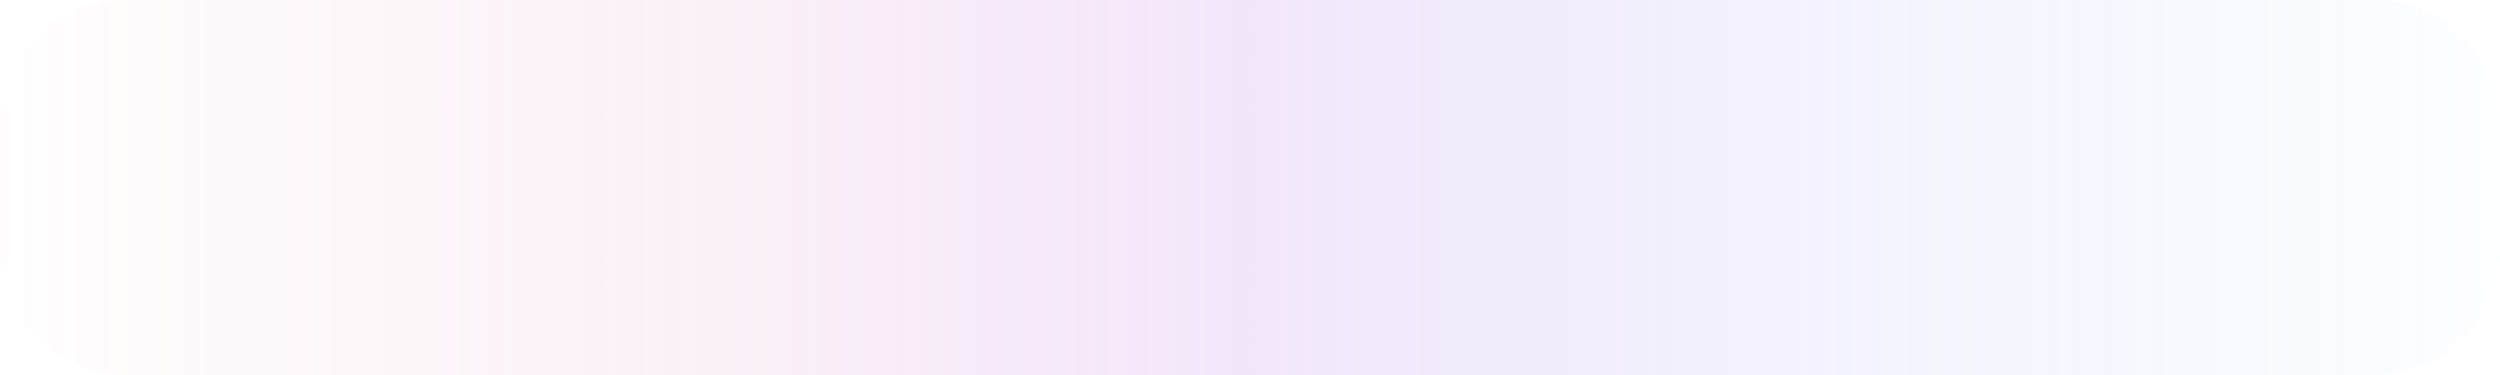
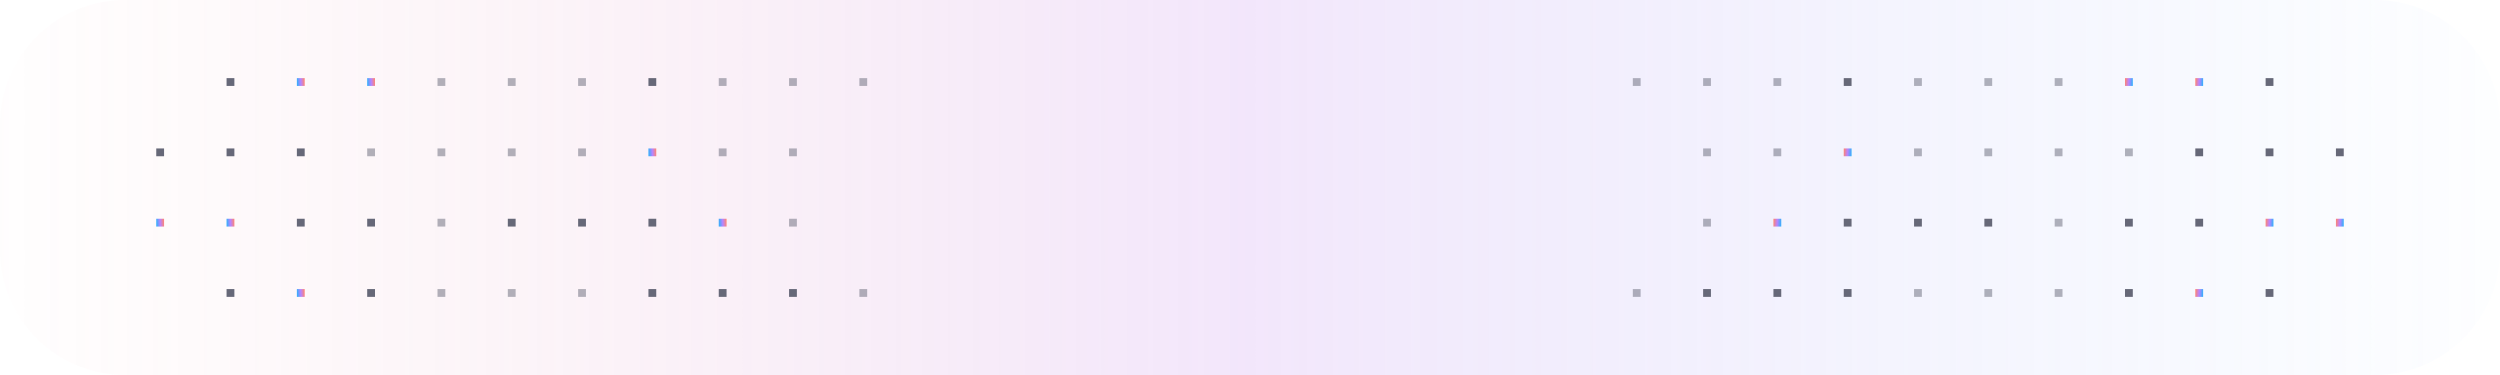
<svg xmlns="http://www.w3.org/2000/svg" width="320" height="48" viewBox="0 0 320 48" fill="none">
-   <rect width="320" height="48" rx="16" fill="url(#paint0_linear_2129_9002)" />
+   <rect width="320" height="48" rx="16" fill="url(#paint0_linear_228_20837)" />
+   <rect x="209" y="10" width="1" height="1" fill="#666878" fill-opacity="0.5" />
+   <rect x="209" y="37" width="1" height="1" fill="#666878" fill-opacity="0.5" />
+   <rect x="218" y="10" width="1" height="1" fill="#666878" fill-opacity="0.5" />
+   <rect x="218" y="19" width="1" height="1" fill="#666878" fill-opacity="0.5" />
+   <rect x="218" y="28" width="1" height="1" fill="#666878" fill-opacity="0.5" />
+   <rect x="218" y="37" width="1" height="1" fill="#666878" />
+   <rect x="227" y="10" width="1" height="1" fill="#666878" fill-opacity="0.5" />
+   <rect x="227" y="19" width="1" height="1" fill="#666878" fill-opacity="0.5" />
+   <rect x="227" y="28" width="1" height="1" fill="url(#paint1_linear_228_20837)" />
+   <rect x="227" y="37" width="1" height="1" fill="#666878" />
+   <rect x="236" y="10" width="1" height="1" fill="#666878" />
+   <rect x="236" y="19" width="1" height="1" fill="url(#paint2_linear_228_20837)" />
+   <rect x="236" y="28" width="1" height="1" fill="#666878" />
+   <rect x="236" y="37" width="1" height="1" fill="#666878" />
+   <rect x="245" y="10" width="1" height="1" fill="#666878" fill-opacity="0.5" />
+   <rect x="245" y="19" width="1" height="1" fill="#666878" fill-opacity="0.5" />
+   <rect x="245" y="28" width="1" height="1" fill="#666878" />
+   <rect x="245" y="37" width="1" height="1" fill="#666878" fill-opacity="0.5" />
+   <rect x="254" y="10" width="1" height="1" fill="#666878" fill-opacity="0.5" />
+   <rect x="254" y="19" width="1" height="1" fill="#666878" fill-opacity="0.5" />
+   <rect x="254" y="28" width="1" height="1" fill="#666878" />
+   <rect x="254" y="37" width="1" height="1" fill="#666878" fill-opacity="0.5" />
+   <rect x="263" y="10" width="1" height="1" fill="#666878" fill-opacity="0.5" />
+   <rect x="263" y="19" width="1" height="1" fill="#666878" fill-opacity="0.5" />
+   <rect x="263" y="28" width="1" height="1" fill="#666878" fill-opacity="0.5" />
+   <rect x="263" y="37" width="1" height="1" fill="#666878" fill-opacity="0.5" />
+   <rect x="272" y="10" width="1" height="1" fill="url(#paint3_linear_228_20837)" />
+   <rect x="272" y="19" width="1" height="1" fill="#666878" fill-opacity="0.5" />
+   <rect x="272" y="28" width="1" height="1" fill="#666878" />
+   <rect x="272" y="37" width="1" height="1" fill="#666878" />
+   <rect x="281" y="10" width="1" height="1" fill="url(#paint4_linear_228_20837)" />
+   <rect x="281" y="19" width="1" height="1" fill="#666878" />
+   <rect x="281" y="28" width="1" height="1" fill="#666878" />
+   <rect x="281" y="37" width="1" height="1" fill="url(#paint5_linear_228_20837)" />
+   <rect x="290" y="10" width="1" height="1" fill="#666878" />
+   <rect x="290" y="19" width="1" height="1" fill="#666878" />
+   <rect x="290" y="28" width="1" height="1" fill="url(#paint6_linear_228_20837)" />
+   <rect x="290" y="37" width="1" height="1" fill="#666878" />
+   <rect x="299" y="19" width="1" height="1" fill="#666878" />
+   <rect x="299" y="28" width="1" height="1" fill="url(#paint7_linear_228_20837)" />
+   <rect width="1" height="1" transform="matrix(-1 0 0 1 111 10)" fill="#666878" fill-opacity="0.5" />
+   <rect width="1" height="1" transform="matrix(-1 0 0 1 111 37)" fill="#666878" fill-opacity="0.5" />
+   <rect width="1" height="1" transform="matrix(-1 0 0 1 102 10)" fill="#666878" fill-opacity="0.5" />
+   <rect width="1" height="1" transform="matrix(-1 0 0 1 102 19)" fill="#666878" fill-opacity="0.5" />
+   <rect width="1" height="1" transform="matrix(-1 0 0 1 102 28)" fill="#666878" fill-opacity="0.5" />
+   <rect width="1" height="1" transform="matrix(-1 0 0 1 102 37)" fill="#666878" />
+   <rect width="1" height="1" transform="matrix(-1 0 0 1 93 10)" fill="#666878" fill-opacity="0.5" />
+   <rect width="1" height="1" transform="matrix(-1 0 0 1 93 19)" fill="#666878" fill-opacity="0.5" />
+   <rect width="1" height="1" transform="matrix(-1 0 0 1 93 28)" fill="url(#paint8_linear_228_20837)" />
+   <rect width="1" height="1" transform="matrix(-1 0 0 1 93 37)" fill="#666878" />
+   <rect width="1" height="1" transform="matrix(-1 0 0 1 84 10)" fill="#666878" />
+   <rect width="1" height="1" transform="matrix(-1 0 0 1 84 19)" fill="url(#paint9_linear_228_20837)" />
+   <rect width="1" height="1" transform="matrix(-1 0 0 1 84 28)" fill="#666878" />
+   <rect width="1" height="1" transform="matrix(-1 0 0 1 84 37)" fill="#666878" />
+   <rect width="1" height="1" transform="matrix(-1 0 0 1 75 10)" fill="#666878" fill-opacity="0.5" />
+   <rect width="1" height="1" transform="matrix(-1 0 0 1 75 19)" fill="#666878" fill-opacity="0.5" />
+   <rect width="1" height="1" transform="matrix(-1 0 0 1 75 28)" fill="#666878" />
+   <rect width="1" height="1" transform="matrix(-1 0 0 1 75 37)" fill="#666878" fill-opacity="0.5" />
+   <rect width="1" height="1" transform="matrix(-1 0 0 1 66 10)" fill="#666878" fill-opacity="0.5" />
+   <rect width="1" height="1" transform="matrix(-1 0 0 1 66 19)" fill="#666878" fill-opacity="0.5" />
+   <rect width="1" height="1" transform="matrix(-1 0 0 1 66 28)" fill="#666878" />
+   <rect width="1" height="1" transform="matrix(-1 0 0 1 66 37)" fill="#666878" fill-opacity="0.5" />
+   <rect width="1" height="1" transform="matrix(-1 0 0 1 57 10)" fill="#666878" fill-opacity="0.5" />
+   <rect width="1" height="1" transform="matrix(-1 0 0 1 57 19)" fill="#666878" fill-opacity="0.5" />
+   <rect width="1" height="1" transform="matrix(-1 0 0 1 57 28)" fill="#666878" fill-opacity="0.5" />
+   <rect width="1" height="1" transform="matrix(-1 0 0 1 57 37)" fill="#666878" fill-opacity="0.5" />
+   <rect width="1" height="1" transform="matrix(-1 0 0 1 48 10)" fill="url(#paint10_linear_228_20837)" />
+   <rect width="1" height="1" transform="matrix(-1 0 0 1 48 19)" fill="#666878" fill-opacity="0.5" />
+   <rect width="1" height="1" transform="matrix(-1 0 0 1 48 28)" fill="#666878" />
+   <rect width="1" height="1" transform="matrix(-1 0 0 1 48 37)" fill="#666878" />
+   <rect width="1" height="1" transform="matrix(-1 0 0 1 39 10)" fill="url(#paint11_linear_228_20837)" />
+   <rect width="1" height="1" transform="matrix(-1 0 0 1 39 19)" fill="#666878" />
+   <rect width="1" height="1" transform="matrix(-1 0 0 1 39 28)" fill="#666878" />
+   <rect width="1" height="1" transform="matrix(-1 0 0 1 39 37)" fill="url(#paint12_linear_228_20837)" />
+   <rect width="1" height="1" transform="matrix(-1 0 0 1 30 10)" fill="#666878" />
+   <rect width="1" height="1" transform="matrix(-1 0 0 1 30 19)" fill="#666878" />
+   <rect width="1" height="1" transform="matrix(-1 0 0 1 30 28)" fill="url(#paint13_linear_228_20837)" />
+   <rect width="1" height="1" transform="matrix(-1 0 0 1 30 37)" fill="#666878" />
+   <rect width="1" height="1" transform="matrix(-1 0 0 1 21 19)" fill="#666878" />
+   <rect width="1" height="1" transform="matrix(-1 0 0 1 21 28)" fill="url(#paint14_linear_228_20837)" />
  <defs>
-     <linearGradient id="paint0_linear_2129_9002" x1="0" y1="48" x2="320" y2="48" gradientUnits="userSpaceOnUse">
+     <linearGradient id="paint0_linear_228_20837" x1="0" y1="48" x2="320" y2="48" gradientUnits="userSpaceOnUse">
      <stop stop-color="#F2848E" stop-opacity="0.01" />
      <stop offset="0.497" stop-color="#C184EC" stop-opacity="0.2" />
      <stop offset="1" stop-color="#659EFD" stop-opacity="0.01" />
    </linearGradient>
+     <linearGradient id="paint1_linear_228_20837" x1="226.963" y1="29" x2="227.963" y2="29.074" gradientUnits="userSpaceOnUse">
+       <stop stop-color="#FF8473" />
+       <stop offset="0.491" stop-color="#B784FF" />
+       <stop offset="1" stop-color="#2EB0FB" />
+     </linearGradient>
+     <linearGradient id="paint2_linear_228_20837" x1="235.963" y1="20" x2="236.963" y2="20.074" gradientUnits="userSpaceOnUse">
+       <stop stop-color="#FF8473" />
+       <stop offset="0.491" stop-color="#B784FF" />
+       <stop offset="1" stop-color="#2EB0FB" />
+     </linearGradient>
+     <linearGradient id="paint3_linear_228_20837" x1="271.963" y1="11" x2="272.963" y2="11.074" gradientUnits="userSpaceOnUse">
+       <stop stop-color="#FF8473" />
+       <stop offset="0.491" stop-color="#B784FF" />
+       <stop offset="1" stop-color="#2EB0FB" />
+     </linearGradient>
+     <linearGradient id="paint4_linear_228_20837" x1="280.963" y1="11" x2="281.963" y2="11.074" gradientUnits="userSpaceOnUse">
+       <stop stop-color="#FF8473" />
+       <stop offset="0.491" stop-color="#B784FF" />
+       <stop offset="1" stop-color="#2EB0FB" />
+     </linearGradient>
+     <linearGradient id="paint5_linear_228_20837" x1="280.963" y1="38" x2="281.963" y2="38.074" gradientUnits="userSpaceOnUse">
+       <stop stop-color="#FF8473" />
+       <stop offset="0.491" stop-color="#B784FF" />
+       <stop offset="1" stop-color="#2EB0FB" />
+     </linearGradient>
+     <linearGradient id="paint6_linear_228_20837" x1="289.963" y1="29" x2="290.963" y2="29.074" gradientUnits="userSpaceOnUse">
+       <stop stop-color="#FF8473" />
+       <stop offset="0.491" stop-color="#B784FF" />
+       <stop offset="1" stop-color="#2EB0FB" />
+     </linearGradient>
+     <linearGradient id="paint7_linear_228_20837" x1="298.963" y1="29" x2="299.963" y2="29.074" gradientUnits="userSpaceOnUse">
+       <stop stop-color="#FF8473" />
+       <stop offset="0.491" stop-color="#B784FF" />
+       <stop offset="1" stop-color="#2EB0FB" />
+     </linearGradient>
+     <linearGradient id="paint8_linear_228_20837" x1="-0.037" y1="1" x2="0.963" y2="1.074" gradientUnits="userSpaceOnUse">
+       <stop stop-color="#FF8473" />
+       <stop offset="0.491" stop-color="#B784FF" />
+       <stop offset="1" stop-color="#2EB0FB" />
+     </linearGradient>
+     <linearGradient id="paint9_linear_228_20837" x1="-0.037" y1="1" x2="0.963" y2="1.074" gradientUnits="userSpaceOnUse">
+       <stop stop-color="#FF8473" />
+       <stop offset="0.491" stop-color="#B784FF" />
+       <stop offset="1" stop-color="#2EB0FB" />
+     </linearGradient>
+     <linearGradient id="paint10_linear_228_20837" x1="-0.037" y1="1" x2="0.963" y2="1.074" gradientUnits="userSpaceOnUse">
+       <stop stop-color="#FF8473" />
+       <stop offset="0.491" stop-color="#B784FF" />
+       <stop offset="1" stop-color="#2EB0FB" />
+     </linearGradient>
+     <linearGradient id="paint11_linear_228_20837" x1="-0.037" y1="1" x2="0.963" y2="1.074" gradientUnits="userSpaceOnUse">
+       <stop stop-color="#FF8473" />
+       <stop offset="0.491" stop-color="#B784FF" />
+       <stop offset="1" stop-color="#2EB0FB" />
+     </linearGradient>
+     <linearGradient id="paint12_linear_228_20837" x1="-0.037" y1="1" x2="0.963" y2="1.074" gradientUnits="userSpaceOnUse">
+       <stop stop-color="#FF8473" />
+       <stop offset="0.491" stop-color="#B784FF" />
+       <stop offset="1" stop-color="#2EB0FB" />
+     </linearGradient>
+     <linearGradient id="paint13_linear_228_20837" x1="-0.037" y1="1" x2="0.963" y2="1.074" gradientUnits="userSpaceOnUse">
+       <stop stop-color="#FF8473" />
+       <stop offset="0.491" stop-color="#B784FF" />
+       <stop offset="1" stop-color="#2EB0FB" />
+     </linearGradient>
+     <linearGradient id="paint14_linear_228_20837" x1="-0.037" y1="1" x2="0.963" y2="1.074" gradientUnits="userSpaceOnUse">
+       <stop stop-color="#FF8473" />
+       <stop offset="0.491" stop-color="#B784FF" />
+       <stop offset="1" stop-color="#2EB0FB" />
+     </linearGradient>
  </defs>
</svg>
